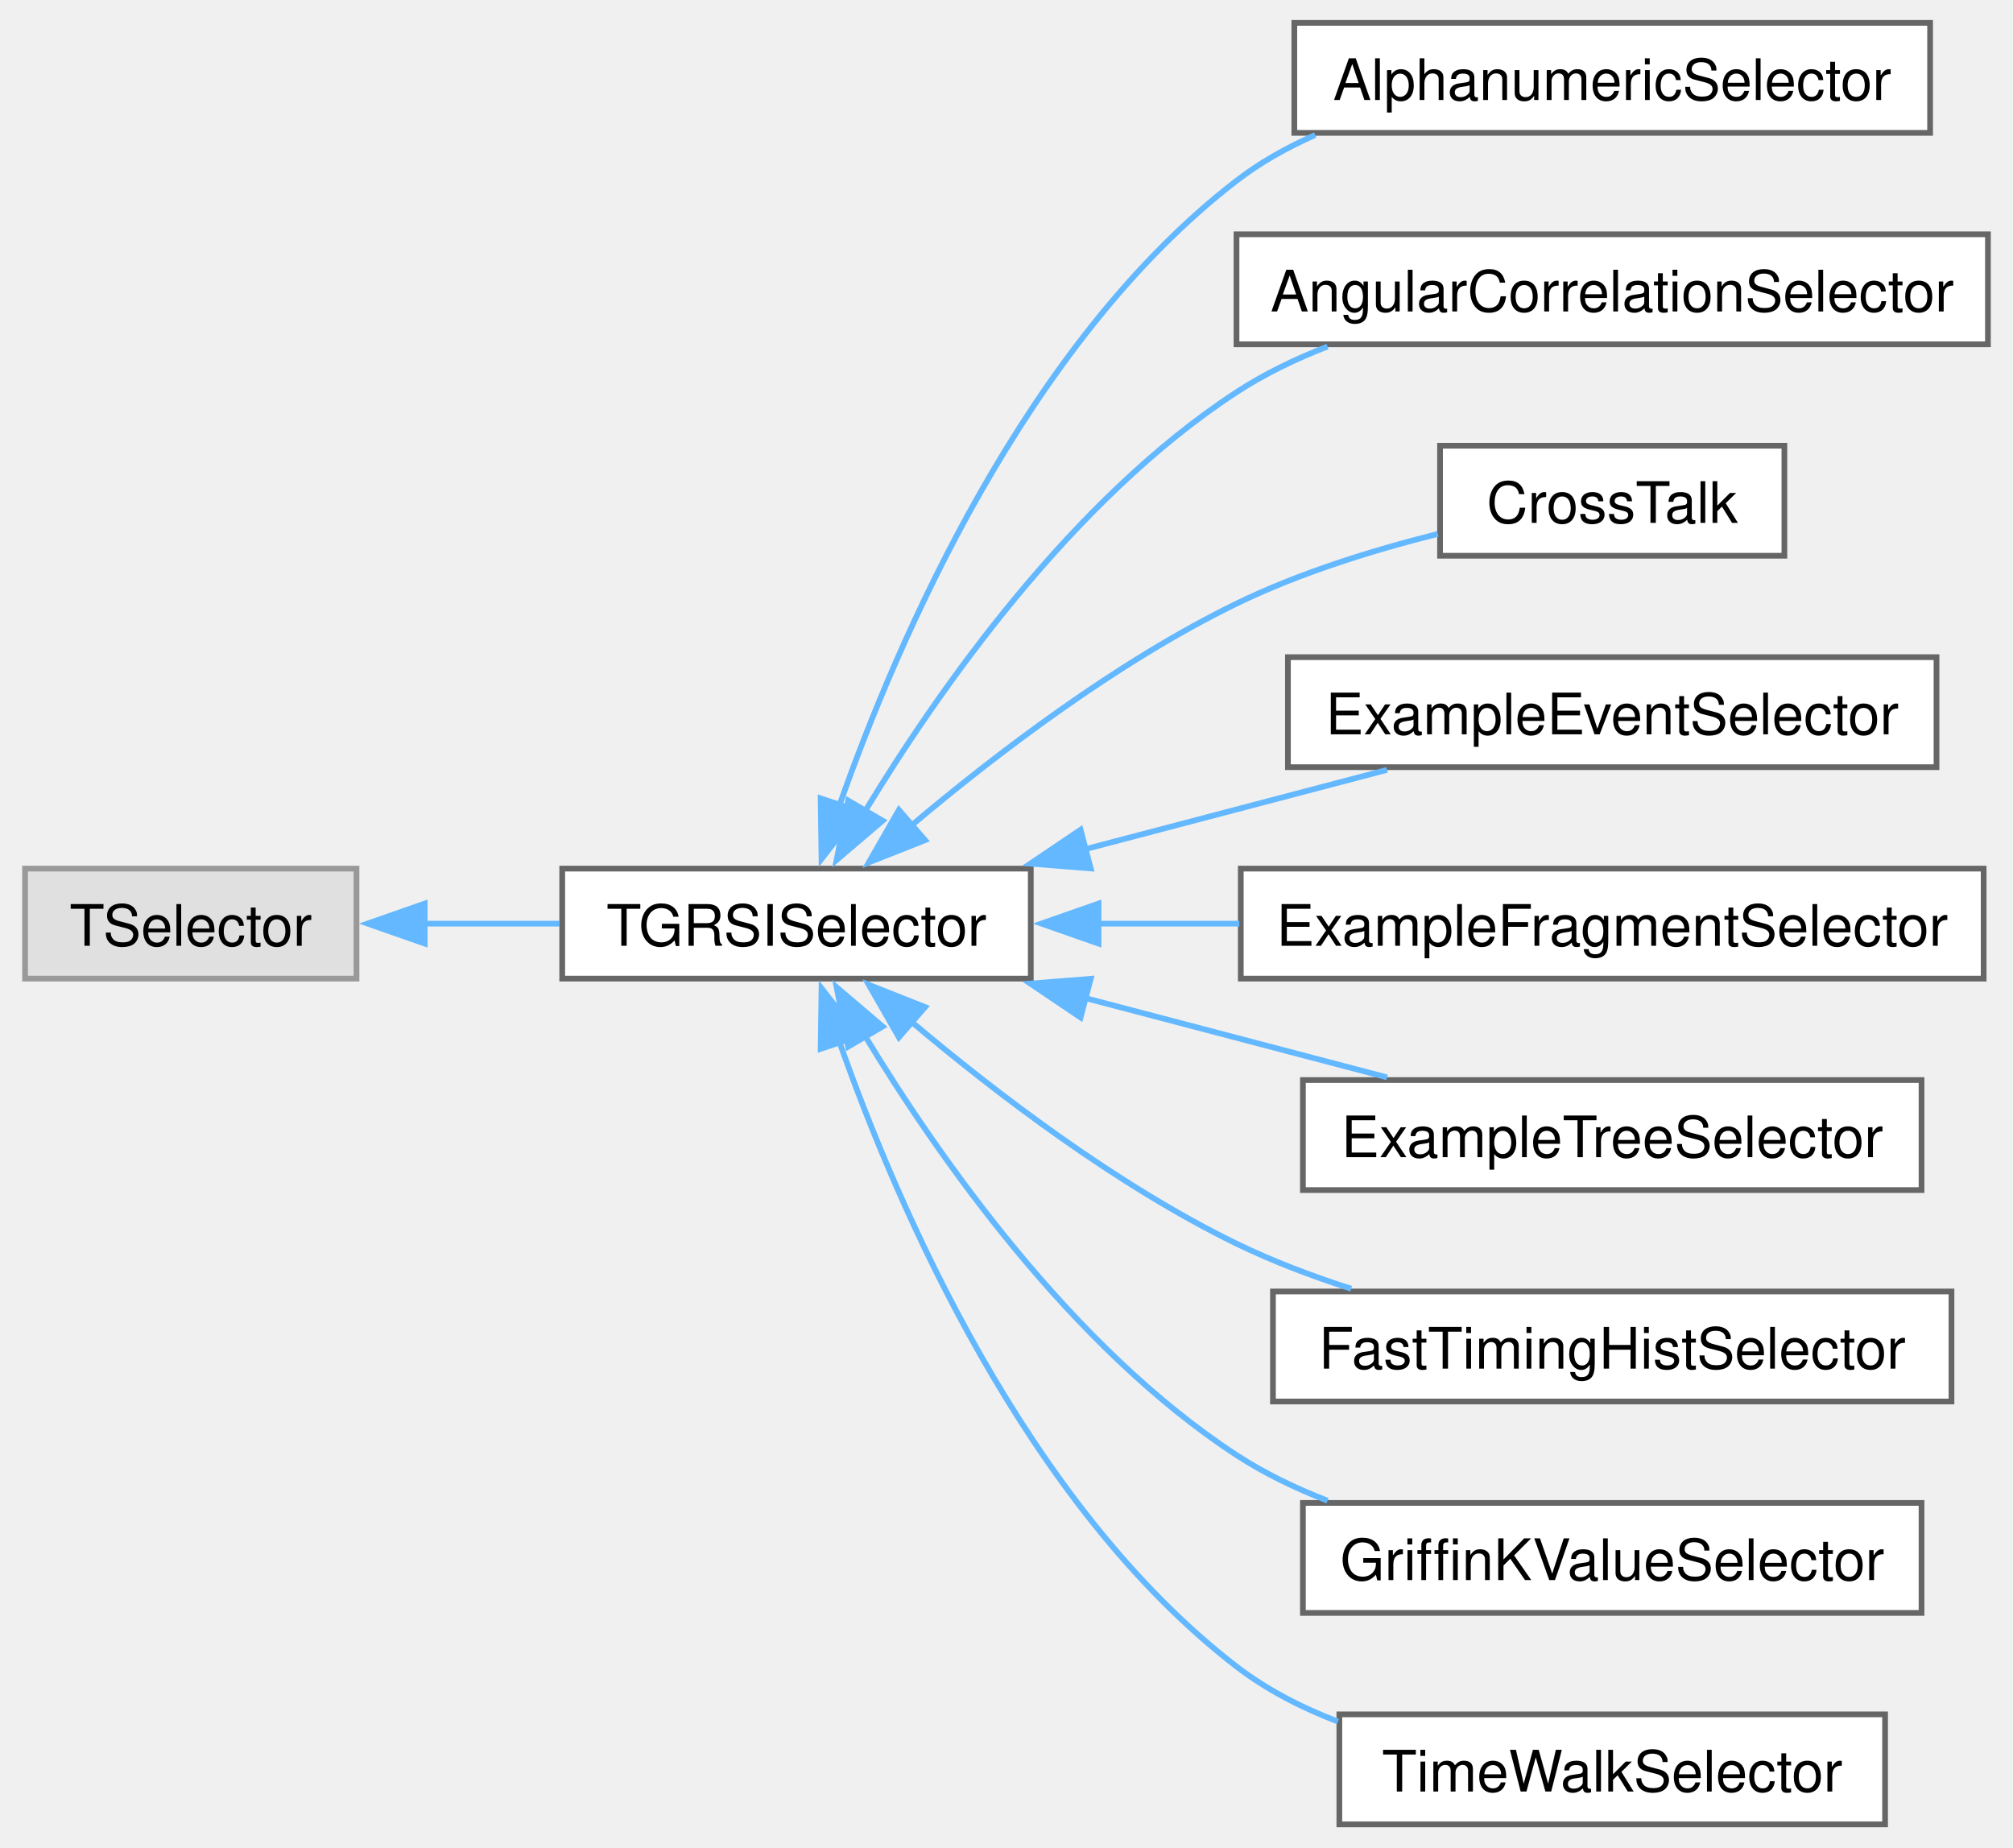
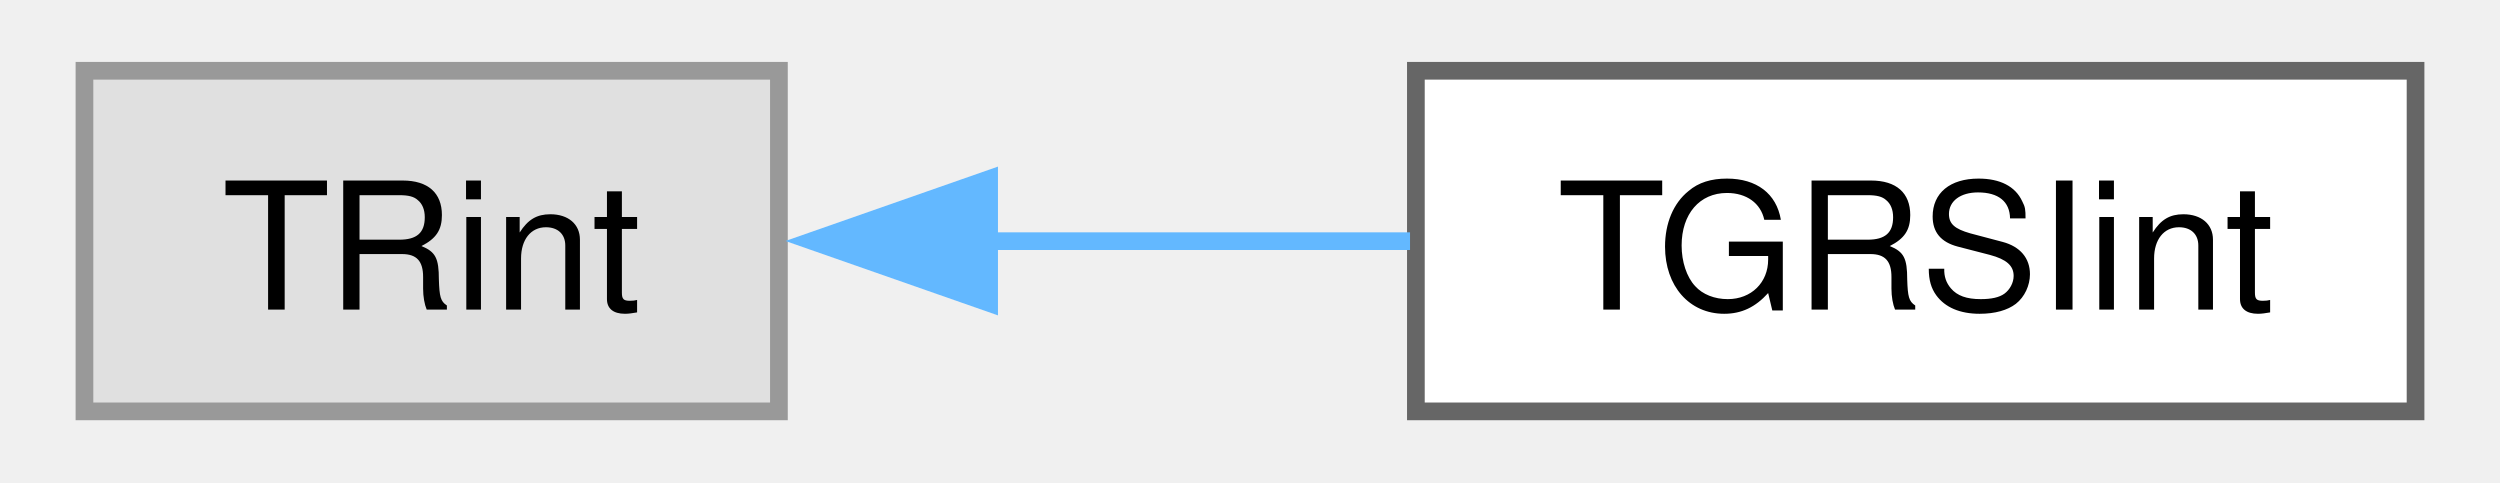
- <svg xmlns="http://www.w3.org/2000/svg" xmlns:xlink="http://www.w3.org/1999/xlink" width="352pt" height="323pt" viewBox="0.00 0.00 351.50 323.25">
-   <g id="graph0" class="graph" transform="scale(1 1) rotate(0) translate(4 319.25)">
+ <svg xmlns="http://www.w3.org/2000/svg" xmlns:xlink="http://www.w3.org/1999/xlink" width="140pt" height="27pt" viewBox="0.00 0.00 139.75 27.25">
+   <g id="graph0" class="graph" transform="scale(1 1) rotate(0) translate(4 23.25)">
    <g id="Node000000" class="node">
      <g id="a_Node000000">
        <a xlink:title=" ">
-           <polygon fill="#e0e0e0" stroke="#999999" points="58,-167.25 0,-167.25 0,-148 58,-148 58,-167.25" />
-           <text text-anchor="middle" x="29" y="-153.75" font-family="Helvetica,sans-Serif" font-size="10.00">TSelector</text>
+           <polygon fill="#e0e0e0" stroke="#999999" points="39.25,-19.25 0,-19.25 0,0 39.25,0 39.25,-19.25" />
+           <text text-anchor="middle" x="19.62" y="-5.75" font-family="Helvetica,sans-Serif" font-size="10.00">TRint</text>
        </a>
      </g>
    </g>
    <g id="Node000001" class="node">
      <g id="a_Node000001">
-         <a xlink:href="class_t_g_r_s_i_selector.html" target="_top" xlink:title=" ">
-           <polygon fill="white" stroke="#666666" points="176,-167.25 94,-167.25 94,-148 176,-148 176,-167.25" />
-           <text text-anchor="middle" x="135" y="-153.75" font-family="Helvetica,sans-Serif" font-size="10.00">TGRSISelector</text>
+         <a xlink:href="class_t_g_r_s_iint.html" target="_top" xlink:title=" ">
+           <polygon fill="white" stroke="#666666" points="131.75,-19.25 75.25,-19.25 75.25,0 131.75,0 131.75,-19.25" />
+           <text text-anchor="middle" x="103.5" y="-5.75" font-family="Helvetica,sans-Serif" font-size="10.00">TGRSIint</text>
        </a>
      </g>
    </g>
-     <g id="edge254_Node000000_Node000001" class="edge">
-       <g id="a_edge254_Node000000_Node000001">
+     <g id="edge253_Node000000_Node000001" class="edge">
+       <g id="a_edge253_Node000000_Node000001">
        <a xlink:title=" ">
-           <path fill="none" stroke="#63b8ff" d="M69.82,-157.62C77.59,-157.62 85.74,-157.62 93.53,-157.62" />
-           <polygon fill="#63b8ff" stroke="#63b8ff" points="69.93,-154.13 59.93,-157.63 69.93,-161.13 69.93,-154.13" />
-         </a>
-       </g>
-     </g>
-     <g id="Node000002" class="node">
-       <g id="a_Node000002">
-         <a xlink:href="class_alphanumeric_selector.html" target="_top" xlink:title=" ">
-           <polygon fill="white" stroke="#666666" points="333.38,-315.25 222.12,-315.25 222.12,-296 333.38,-296 333.38,-315.25" />
-           <text text-anchor="middle" x="277.75" y="-301.75" font-family="Helvetica,sans-Serif" font-size="10.00">AlphanumericSelector</text>
-         </a>
-       </g>
-     </g>
-     <g id="edge255_Node000001_Node000002" class="edge">
-       <g id="a_edge255_Node000001_Node000002">
-         <a xlink:title=" ">
-           <path fill="none" stroke="#63b8ff" d="M142.51,-178.32C152.67,-207.18 175.03,-259.14 212,-287.62 216.16,-290.83 220.86,-293.46 225.78,-295.63" />
-           <polygon fill="#63b8ff" stroke="#63b8ff" points="145.87,-177.32 139.38,-168.94 139.23,-179.54 145.87,-177.32" />
-         </a>
-       </g>
-     </g>
-     <g id="Node000003" class="node">
-       <g id="a_Node000003">
-         <a xlink:href="class_angular_correlation_selector.html" target="_top" xlink:title=" ">
-           <polygon fill="white" stroke="#666666" points="343.5,-278.25 212,-278.25 212,-259 343.5,-259 343.5,-278.25" />
-           <text text-anchor="middle" x="277.75" y="-264.75" font-family="Helvetica,sans-Serif" font-size="10.00">AngularCorrelationSelector</text>
-         </a>
-       </g>
-     </g>
-     <g id="edge256_Node000001_Node000003" class="edge">
-       <g id="a_edge256_Node000001_Node000003">
-         <a xlink:title=" ">
-           <path fill="none" stroke="#63b8ff" d="M147.01,-177.32C159.89,-198.54 183.16,-231.79 212,-250.62 216.88,-253.81 222.33,-256.44 227.93,-258.61" />
-           <polygon fill="#63b8ff" stroke="#63b8ff" points="150.08,-175.63 142.02,-168.76 144.04,-179.16 150.08,-175.63" />
-         </a>
-       </g>
-     </g>
-     <g id="Node000004" class="node">
-       <g id="a_Node000004">
-         <a xlink:href="class_cross_talk.html" target="_top" xlink:title=" ">
-           <polygon fill="white" stroke="#666666" points="307.88,-241.25 247.62,-241.25 247.62,-222 307.88,-222 307.88,-241.25" />
-           <text text-anchor="middle" x="277.75" y="-227.75" font-family="Helvetica,sans-Serif" font-size="10.00">CrossTalk</text>
-         </a>
-       </g>
-     </g>
-     <g id="edge257_Node000001_Node000004" class="edge">
-       <g id="a_edge257_Node000001_Node000004">
-         <a xlink:title=" ">
-           <path fill="none" stroke="#63b8ff" d="M155.12,-174.8C169.76,-187.15 190.97,-203.38 212,-213.62 223.01,-218.99 235.89,-222.98 247.24,-225.82" />
-           <polygon fill="#63b8ff" stroke="#63b8ff" points="157.5,-172.23 147.65,-168.33 152.92,-177.52 157.5,-172.23" />
-         </a>
-       </g>
-     </g>
-     <g id="Node000005" class="node">
-       <g id="a_Node000005">
-         <a xlink:href="class_example_event_selector.html" target="_top" xlink:title=" ">
-           <polygon fill="white" stroke="#666666" points="334.5,-204.25 221,-204.25 221,-185 334.5,-185 334.5,-204.25" />
-           <text text-anchor="middle" x="277.75" y="-190.75" font-family="Helvetica,sans-Serif" font-size="10.00">ExampleEventSelector</text>
-         </a>
-       </g>
-     </g>
-     <g id="edge258_Node000001_Node000005" class="edge">
-       <g id="a_edge258_Node000001_Node000005">
-         <a xlink:title=" ">
-           <path fill="none" stroke="#63b8ff" d="M185.53,-170.65C202.86,-175.2 222.05,-180.25 238.34,-184.53" />
-           <polygon fill="#63b8ff" stroke="#63b8ff" points="186.49,-167.28 175.92,-168.12 184.71,-174.05 186.49,-167.28" />
-         </a>
-       </g>
-     </g>
-     <g id="Node000006" class="node">
-       <g id="a_Node000006">
-         <a xlink:href="class_example_fragment_selector.html" target="_top" xlink:title=" ">
-           <polygon fill="white" stroke="#666666" points="342.75,-167.25 212.75,-167.25 212.75,-148 342.75,-148 342.75,-167.25" />
-           <text text-anchor="middle" x="277.75" y="-153.75" font-family="Helvetica,sans-Serif" font-size="10.00">ExampleFragmentSelector</text>
-         </a>
-       </g>
-     </g>
-     <g id="edge259_Node000001_Node000006" class="edge">
-       <g id="a_edge259_Node000001_Node000006">
-         <a xlink:title=" ">
-           <path fill="none" stroke="#63b8ff" d="M187.8,-157.62C195.84,-157.62 204.23,-157.62 212.5,-157.62" />
-           <polygon fill="#63b8ff" stroke="#63b8ff" points="187.85,-154.13 177.85,-157.63 187.85,-161.13 187.85,-154.13" />
-         </a>
-       </g>
-     </g>
-     <g id="Node000007" class="node">
-       <g id="a_Node000007">
-         <a xlink:href="class_example_tree_selector.html" target="_top" xlink:title=" ">
-           <polygon fill="white" stroke="#666666" points="331.88,-130.25 223.62,-130.25 223.62,-111 331.88,-111 331.88,-130.25" />
-           <text text-anchor="middle" x="277.75" y="-116.75" font-family="Helvetica,sans-Serif" font-size="10.00">ExampleTreeSelector</text>
-         </a>
-       </g>
-     </g>
-     <g id="edge260_Node000001_Node000007" class="edge">
-       <g id="a_edge260_Node000001_Node000007">
-         <a xlink:title=" ">
-           <path fill="none" stroke="#63b8ff" d="M185.53,-144.6C202.86,-140.05 222.05,-135 238.34,-130.72" />
-           <polygon fill="#63b8ff" stroke="#63b8ff" points="184.71,-141.2 175.92,-147.13 186.49,-147.97 184.71,-141.2" />
-         </a>
-       </g>
-     </g>
-     <g id="Node000008" class="node">
-       <g id="a_Node000008">
-         <a xlink:href="class_fast_timing_hist_selector.html" target="_top" xlink:title=" ">
-           <polygon fill="white" stroke="#666666" points="337.12,-93.25 218.38,-93.25 218.38,-74 337.12,-74 337.12,-93.25" />
-           <text text-anchor="middle" x="277.75" y="-79.75" font-family="Helvetica,sans-Serif" font-size="10.00">FastTimingHistSelector</text>
-         </a>
-       </g>
-     </g>
-     <g id="edge261_Node000001_Node000008" class="edge">
-       <g id="a_edge261_Node000001_Node000008">
-         <a xlink:title=" ">
-           <path fill="none" stroke="#63b8ff" d="M155.12,-140.45C169.76,-128.1 190.97,-111.87 212,-101.62 218.29,-98.56 225.19,-95.94 232.07,-93.73" />
-           <polygon fill="#63b8ff" stroke="#63b8ff" points="152.92,-137.73 147.65,-146.92 157.5,-143.02 152.92,-137.73" />
-         </a>
-       </g>
-     </g>
-     <g id="Node000009" class="node">
-       <g id="a_Node000009">
-         <a xlink:href="class_griffin_k_value_selector.html" target="_top" xlink:title=" ">
-           <polygon fill="white" stroke="#666666" points="331.88,-56.25 223.62,-56.25 223.62,-37 331.88,-37 331.88,-56.25" />
-           <text text-anchor="middle" x="277.75" y="-42.75" font-family="Helvetica,sans-Serif" font-size="10.00">GriffinKValueSelector</text>
-         </a>
-       </g>
-     </g>
-     <g id="edge262_Node000001_Node000009" class="edge">
-       <g id="a_edge262_Node000001_Node000009">
-         <a xlink:title=" ">
-           <path fill="none" stroke="#63b8ff" d="M147.01,-137.93C159.89,-116.71 183.16,-83.46 212,-64.62 216.88,-61.44 222.33,-58.81 227.93,-56.64" />
-           <polygon fill="#63b8ff" stroke="#63b8ff" points="144.04,-136.09 142.02,-146.49 150.08,-139.62 144.04,-136.09" />
-         </a>
-       </g>
-     </g>
-     <g id="Node000010" class="node">
-       <g id="a_Node000010">
-         <a xlink:href="class_time_walk_selector.html" target="_top" xlink:title=" ">
-           <polygon fill="white" stroke="#666666" points="325.5,-19.25 230,-19.25 230,0 325.5,0 325.5,-19.25" />
-           <text text-anchor="middle" x="277.75" y="-5.75" font-family="Helvetica,sans-Serif" font-size="10.00">TimeWalkSelector</text>
-         </a>
-       </g>
-     </g>
-     <g id="edge263_Node000001_Node000010" class="edge">
-       <g id="a_edge263_Node000001_Node000010">
-         <a xlink:title=" ">
-           <path fill="none" stroke="#63b8ff" d="M142.51,-136.93C152.67,-108.07 175.03,-56.11 212,-27.62 217.27,-23.57 223.4,-20.42 229.75,-17.99" />
-           <polygon fill="#63b8ff" stroke="#63b8ff" points="139.23,-135.71 139.38,-146.31 145.87,-137.93 139.23,-135.71" />
+           <path fill="none" stroke="#63b8ff" d="M50.94,-9.62C58.8,-9.62 67.22,-9.62 74.92,-9.62" />
+           <polygon fill="#63b8ff" stroke="#63b8ff" points="51.13,-6.13 41.13,-9.63 51.13,-13.13 51.13,-6.13" />
        </a>
      </g>
    </g>
  </g>
</svg>
